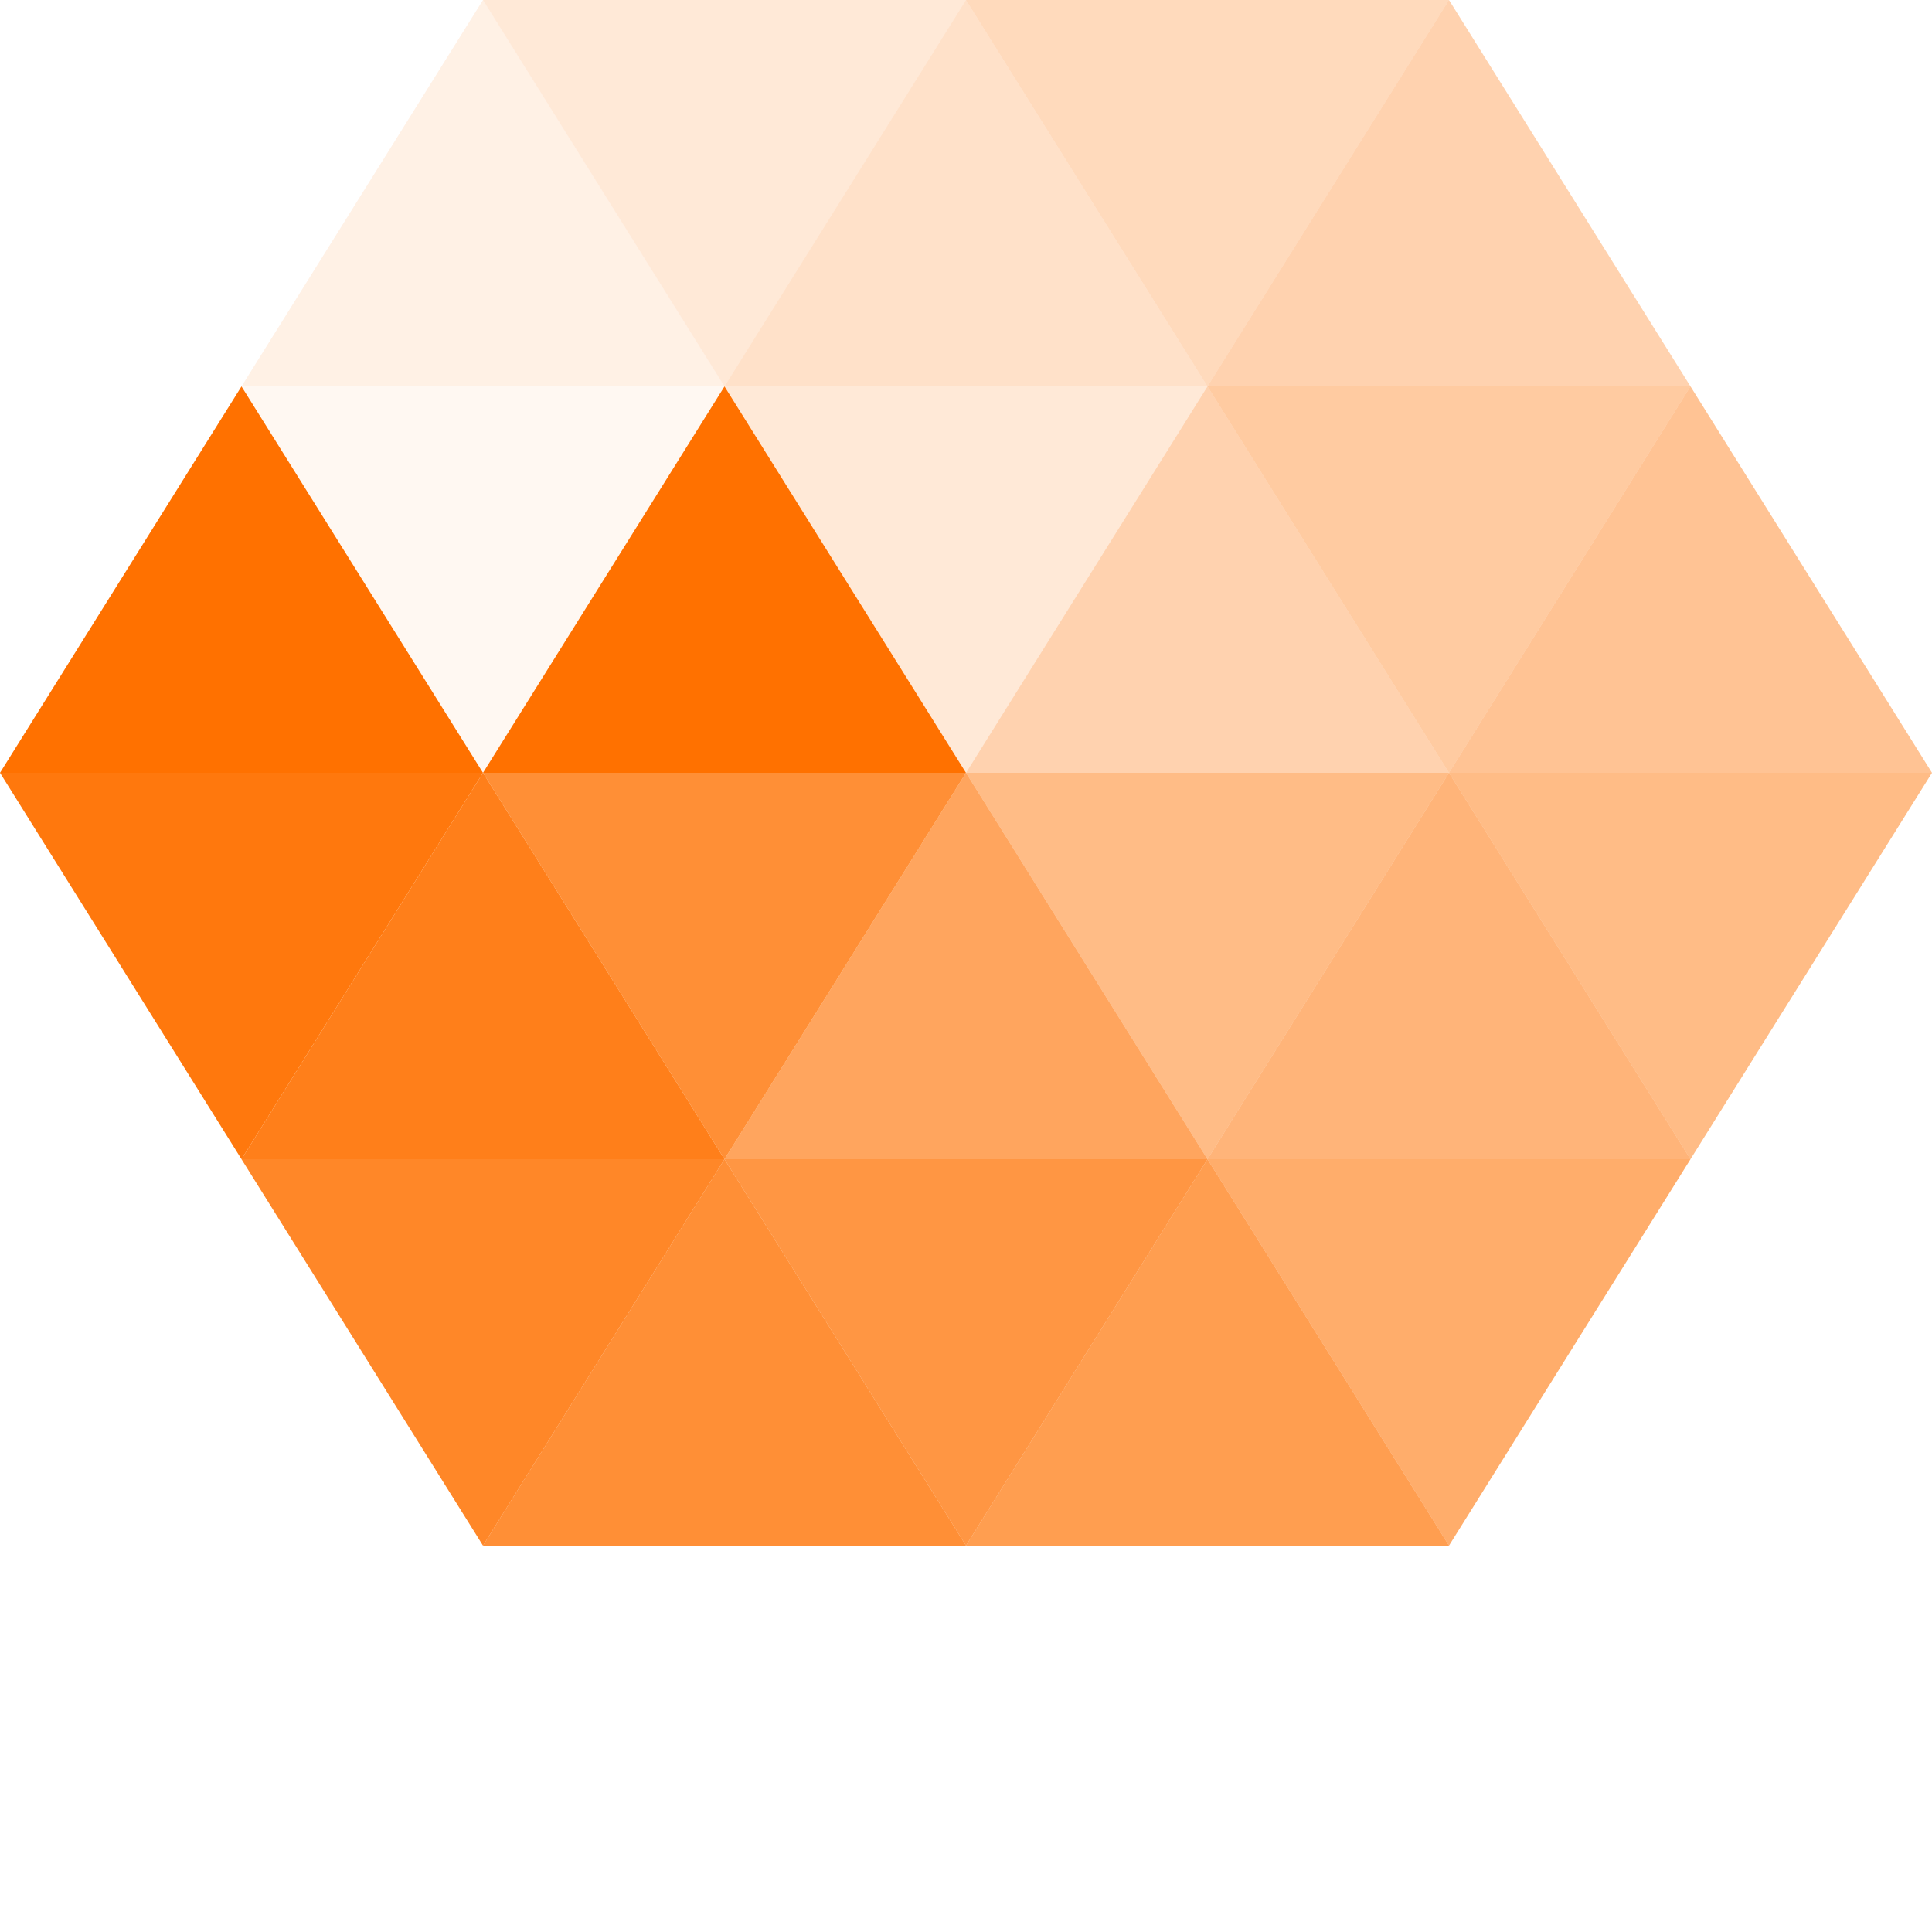
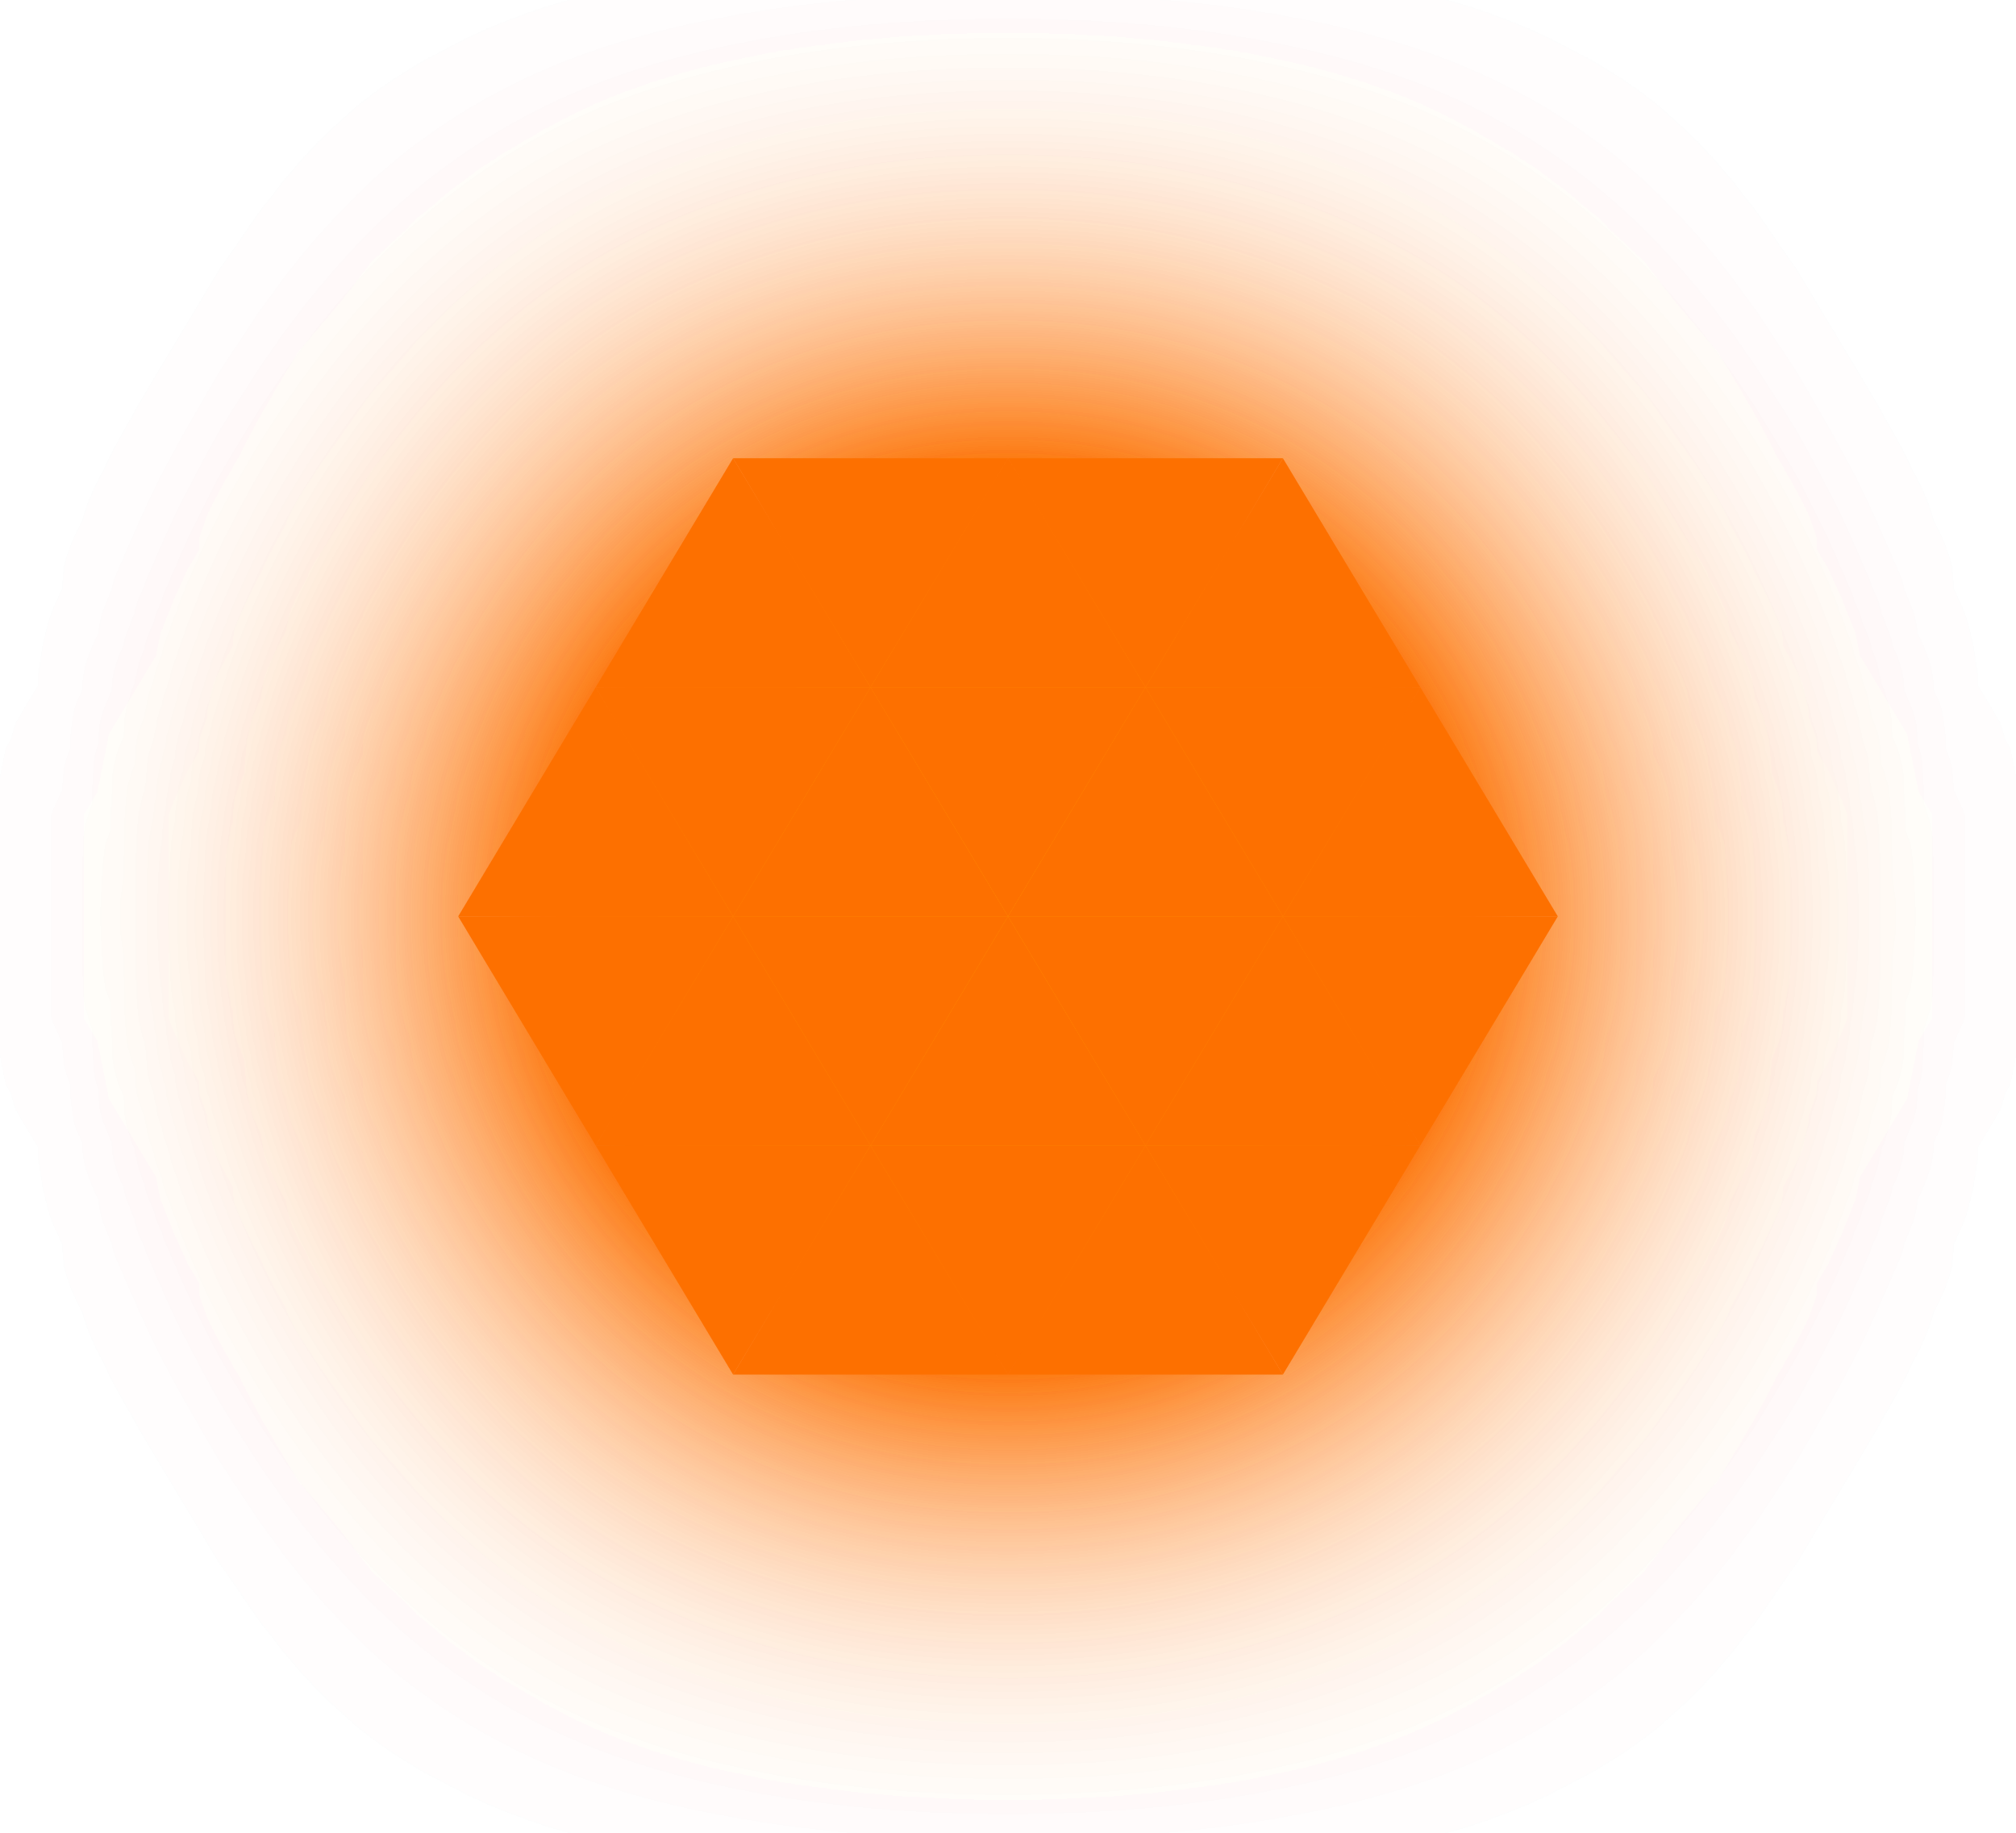
- <svg xmlns="http://www.w3.org/2000/svg" width="40px" height="40px" viewbox="0 0 40 40">
-   <style type="text/css">
-       
+ <svg xmlns="http://www.w3.org/2000/svg" xmlns:xlink="http://www.w3.org/1999/xlink" viewbox="0 0 88 80" width="88" height="80" version="1.1" style="background: none;">
+   <defs>
+     <style>
+ 			use {
+ 				animation: blink 1s infinite;
+ 			}

-         @keyframes outer {
-           0% {
-             opacity: 0.3;
-           }
-           20% {
-             opacity: 1;
-           }
-           100% {
-             opacity: 0.3;
-           }
-         }
-         @keyframes inner {
-           0% {
-             opacity: 0.4;
-           }
-           20% {
-             opacity: 1;
-           }
-           100% {
-             opacity: 0.4;
-           }
-         }
-         .l1 {
-           animation: outer 1000ms linear infinite;
-         }
-         .l2 {
-           animation: inner 1000ms linear infinite;
-         }
-         .d19 {
-           opacity: 1;
-           animation-delay: 1000ms;
-         }
-         .d18 {
-           opacity: 0.947;
-           animation-delay: 947.368ms;
-         }
-         .d17 {
-           opacity: 0.895;
-           animation-delay: 894.737ms;
-         }
-         .d16 {
-           opacity: 0.842;
-           animation-delay: 842.105ms;
-         }
-         .d15 {
-           opacity: 0.789;
-           animation-delay: 789.474ms;
-         }
-         .d14 {
-           opacity: 0.737;
-           animation-delay: 736.842ms;
-         }
-         .d13 {
-           opacity: 0.684;
-           animation-delay: 684.211ms;
-         }
-         .d12 {
-           opacity: 0.632;
-           animation-delay: 631.579ms;
-         }
-         .d11 {
-           opacity: 0.579;
-           animation-delay: 578.947ms;
-         }
-         .d10 {
-           opacity: 0.526;
-           animation-delay: 526.316ms;
-         }
-         .d9 {
-           opacity: 0.474;
-           animation-delay: 473.684ms;
-         }
-         .d8 {
-           opacity: 0.421;
-           animation-delay: 421.053ms;
-         }
-         .d7 {
-           opacity: 0.368;
-           animation-delay: 368.421ms;
-         }
-         .d6 {
-           opacity: 0.316;
-           animation-delay: 315.789ms;
-         }
-         .d5 {
-           opacity: 0.263;
-           animation-delay: 263.158ms;
-         }
-         .d4 {
-           opacity: 0.211;
-           animation-delay: 210.526ms;
-         }
-         .d3 {
-           opacity: 0.158;
-           animation-delay: 157.895ms;
-         }
-         .d2 {
-           opacity: 0.105;
-           animation-delay: 105.263ms;
-         }
-         .d1 {
-           opacity: 0.053;
-           animation-delay: 52.632ms;
-         }
-         svg {
-           fill: #ff7100;
-         }
+ 			g#outer-ring use:nth-child(1) {
+ 				animation-delay: -0.06s;
+ 			}
+ 			g#outer-ring use:nth-child(2) {
+ 				animation-delay: -0.12s;
+ 			}
+ 			g#outer-ring use:nth-child(3) {
+ 				animation-delay: -0.18s;
+ 			}
+ 			g#outer-ring use:nth-child(4) {
+ 				animation-delay: -0.24s;
+ 			}
+ 			g#outer-ring use:nth-child(5) {
+ 				animation-delay: -0.3s;
+ 			}
+ 			g#outer-ring use:nth-child(6) {
+ 				animation-delay: -0.36s;
+ 			}
+ 			g#outer-ring use:nth-child(7) {
+ 				animation-delay: -0.42s;
+ 			}
+ 			g#outer-ring use:nth-child(8) {
+ 				animation-delay: -0.48s;
+ 			}
+ 			g#outer-ring use:nth-child(9) {
+ 				animation-delay: -0.54s;
+ 			}
+ 			g#outer-ring use:nth-child(10) {
+ 				animation-delay: -0.6s;
+ 			}
+ 			g#outer-ring use:nth-child(11) {
+ 				animation-delay: -0.66s;
+ 			}
+ 			g#outer-ring use:nth-child(12) {
+ 				animation-delay: -0.72s;
+ 			}
+ 			g#outer-ring use:nth-child(13) {
+ 				animation-delay: -0.78s;
+ 			}
+ 			g#outer-ring use:nth-child(14) {
+ 				animation-delay: -0.84s;
+ 			}
+ 			g#outer-ring use:nth-child(15) {
+ 				animation-delay: -0.9s;
+ 			}
+ 			g#outer-ring use:nth-child(16) {
+ 				animation-delay: -0.96s;
+ 			}

-       
-     </style>
-   <path d="m5,8l5,8l5,-8z" class="l1 d1" />
-   <path d="m5,8l5,-8l5,8z" class="l1 d2" />
-   <path d="m10,0l5,8l5,-8z" class="l1 d3" />
-   <path d="m15,8l5,-8l5,8z" class="l1 d4" />
-   <path d="m20,0l5,8l5,-8z" class="l1 d5" />
-   <path d="m25,8l5,-8l5,8z" class="l1 d6" />
-   <path d="m25,8l5,8l5,-8z" class="l1 d7" />
-   <path d="m30,16l5,-8l5,8z" class="l1 d8" />
-   <path d="m30,16l5,8l5,-8z" class="l1 d9" />
-   <path d="m25,24l5,-8l5,8z" class="l1 d10" />
-   <path d="m25,24l5,8l5,-8z" class="l1 d11" />
-   <path d="m20,32l5,-8l5,8z" class="l1 d13" />
-   <path d="m15,24l5,8l5,-8z" class="l1 d14" />
-   <path d="m10,32l5,-8l5,8z" class="l1 d15" />
-   <path d="m5,24l5,8l5,-8z" class="l1 d16" />
-   <path d="m5,24l5,-8l5,8z" class="l1 d17" />
-   <path d="m0,16l5,8l5,-8z" class="l1 d18" />
-   <path d="m0,16l5,-8l5,8z" class="l1 d20" />
-   <path d="m10,16l5,-8l5,8z" class="l2 d0" />
-   <path d="m15,8l5,8l5,-8z" class="l2 d3" />
-   <path d="m20,16l5,-8l5,8z" class="l2 d6" />
-   <path d="m20,16l5,8l5,-8z" class="l2 d9" />
-   <path d="m15,24l5,-8l5,8z" class="l2 d12" />
-   <path d="m10,16l5,8l5,-8z" class="l2 d15" />
+ 			g#inner-ring use:nth-child(1) {
+ 				animation-delay: -0.27s;
+ 			}
+ 			g#inner-ring use:nth-child(2) {
+ 				animation-delay: -0.45s;
+ 			}
+ 			g#inner-ring use:nth-child(3) {
+ 				animation-delay: -0.63s;
+ 			}
+ 			g#inner-ring use:nth-child(4) {
+ 				animation-delay: -0.81s;
+ 			}
+ 			g#inner-ring use:nth-child(5) {
+ 				animation-delay: -0.99s;
+ 			}
+ 			g#inner-ring use:nth-child(6) {
+ 				animation-delay: -1.17s;
+ 			}
+ 
+ 			@keyframes blink {
+ 				0% {
+ 					opacity: 0.1;
+ 				}
+ 				30% {
+ 					opacity: 1;
+ 				}
+ 				100% {
+ 					opacity: 0.1;
+ 				}
+ 			}
+ 		</style>
+     <filter id="glow" x="-20" y="-20" width="88" height="80">
+       <feGaussianBlur stdDeviation="10" />
+       <feComponentTransfer>
+         <feFuncA type="linear" slope="2" />
+       </feComponentTransfer>
+       <feMerge>
+         <feMergeNode />
+         <feMergeNode in="SourceGraphic" />
+       </feMerge>
+     </filter>
+     <polygon id="down" points="0 0 12 0 6 10" fill="#fd7000" />
+     <polygon id="up" points="0 10 12 10 6 0" fill="#fd7000" />
+   </defs>
+   <g id="ring" filter="url(#glow)">
+     <g id="outer-ring">
+       <use x="26" y="20" xlink:href="#up" />
+       <use x="26" y="30" xlink:href="#down" />
+       <use x="20" y="30" xlink:href="#up" />
+       <use x="20" y="40" xlink:href="#down" />
+       <use x="26" y="40" xlink:href="#up" />
+       <use x="26" y="50" xlink:href="#down" />
+       <use x="32" y="50" xlink:href="#up" />
+       <use x="38" y="50" xlink:href="#down" />
+       <use x="44" y="50" xlink:href="#up" />
+       <use x="50" y="50" xlink:href="#down" />
+       <use x="50" y="40" xlink:href="#up" />
+       <use x="56" y="40" xlink:href="#down" />
+       <use x="56" y="30" xlink:href="#up" />
+       <use x="50" y="30" xlink:href="#down" />
+       <use x="50" y="20" xlink:href="#up" />
+       <use x="44" y="20" xlink:href="#down" />
+       <use x="38" y="20" xlink:href="#up" />
+       <use x="32" y="20" xlink:href="#down" />
+     </g>
+     <g id="inner-ring">
+       <use x="32" y="40" xlink:href="#down" />
+       <use x="38" y="40" xlink:href="#up" />
+       <use x="44" y="40" xlink:href="#down" />
+       <use x="44" y="30" xlink:href="#up" />
+       <use x="38" y="30" xlink:href="#down" />
+       <use x="32" y="30" xlink:href="#up" />
+     </g>
+   </g>
</svg>
